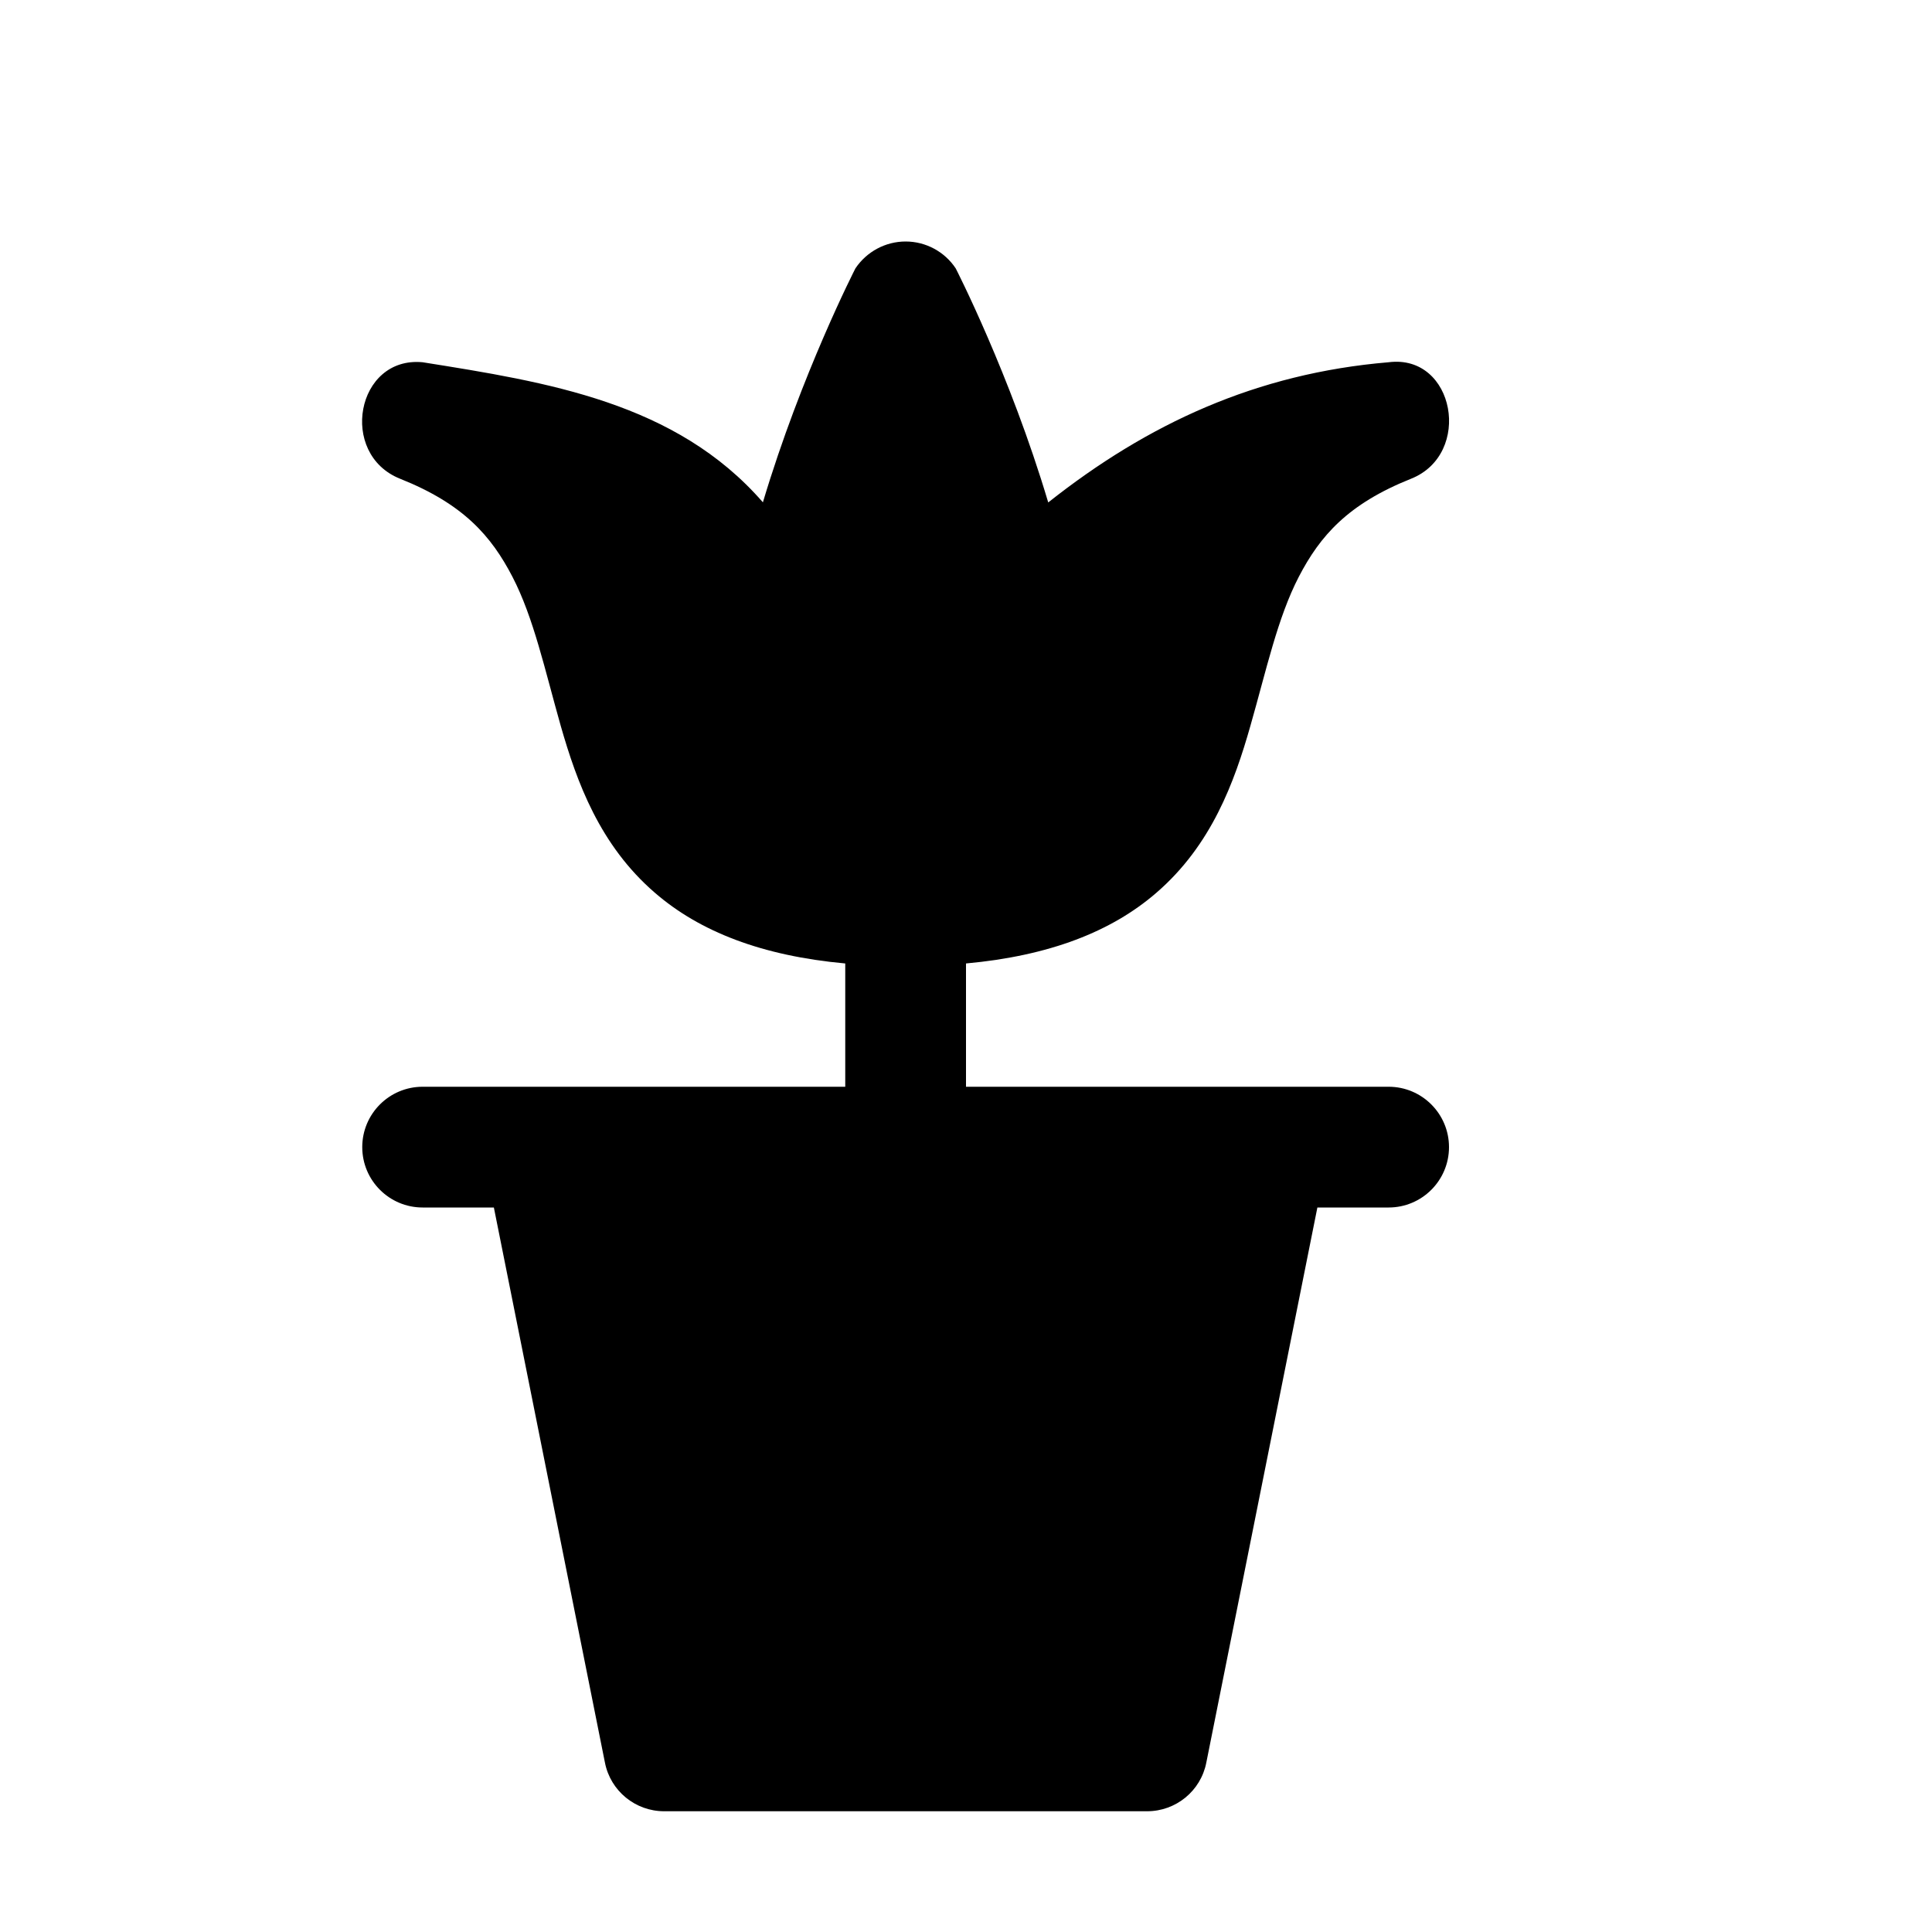
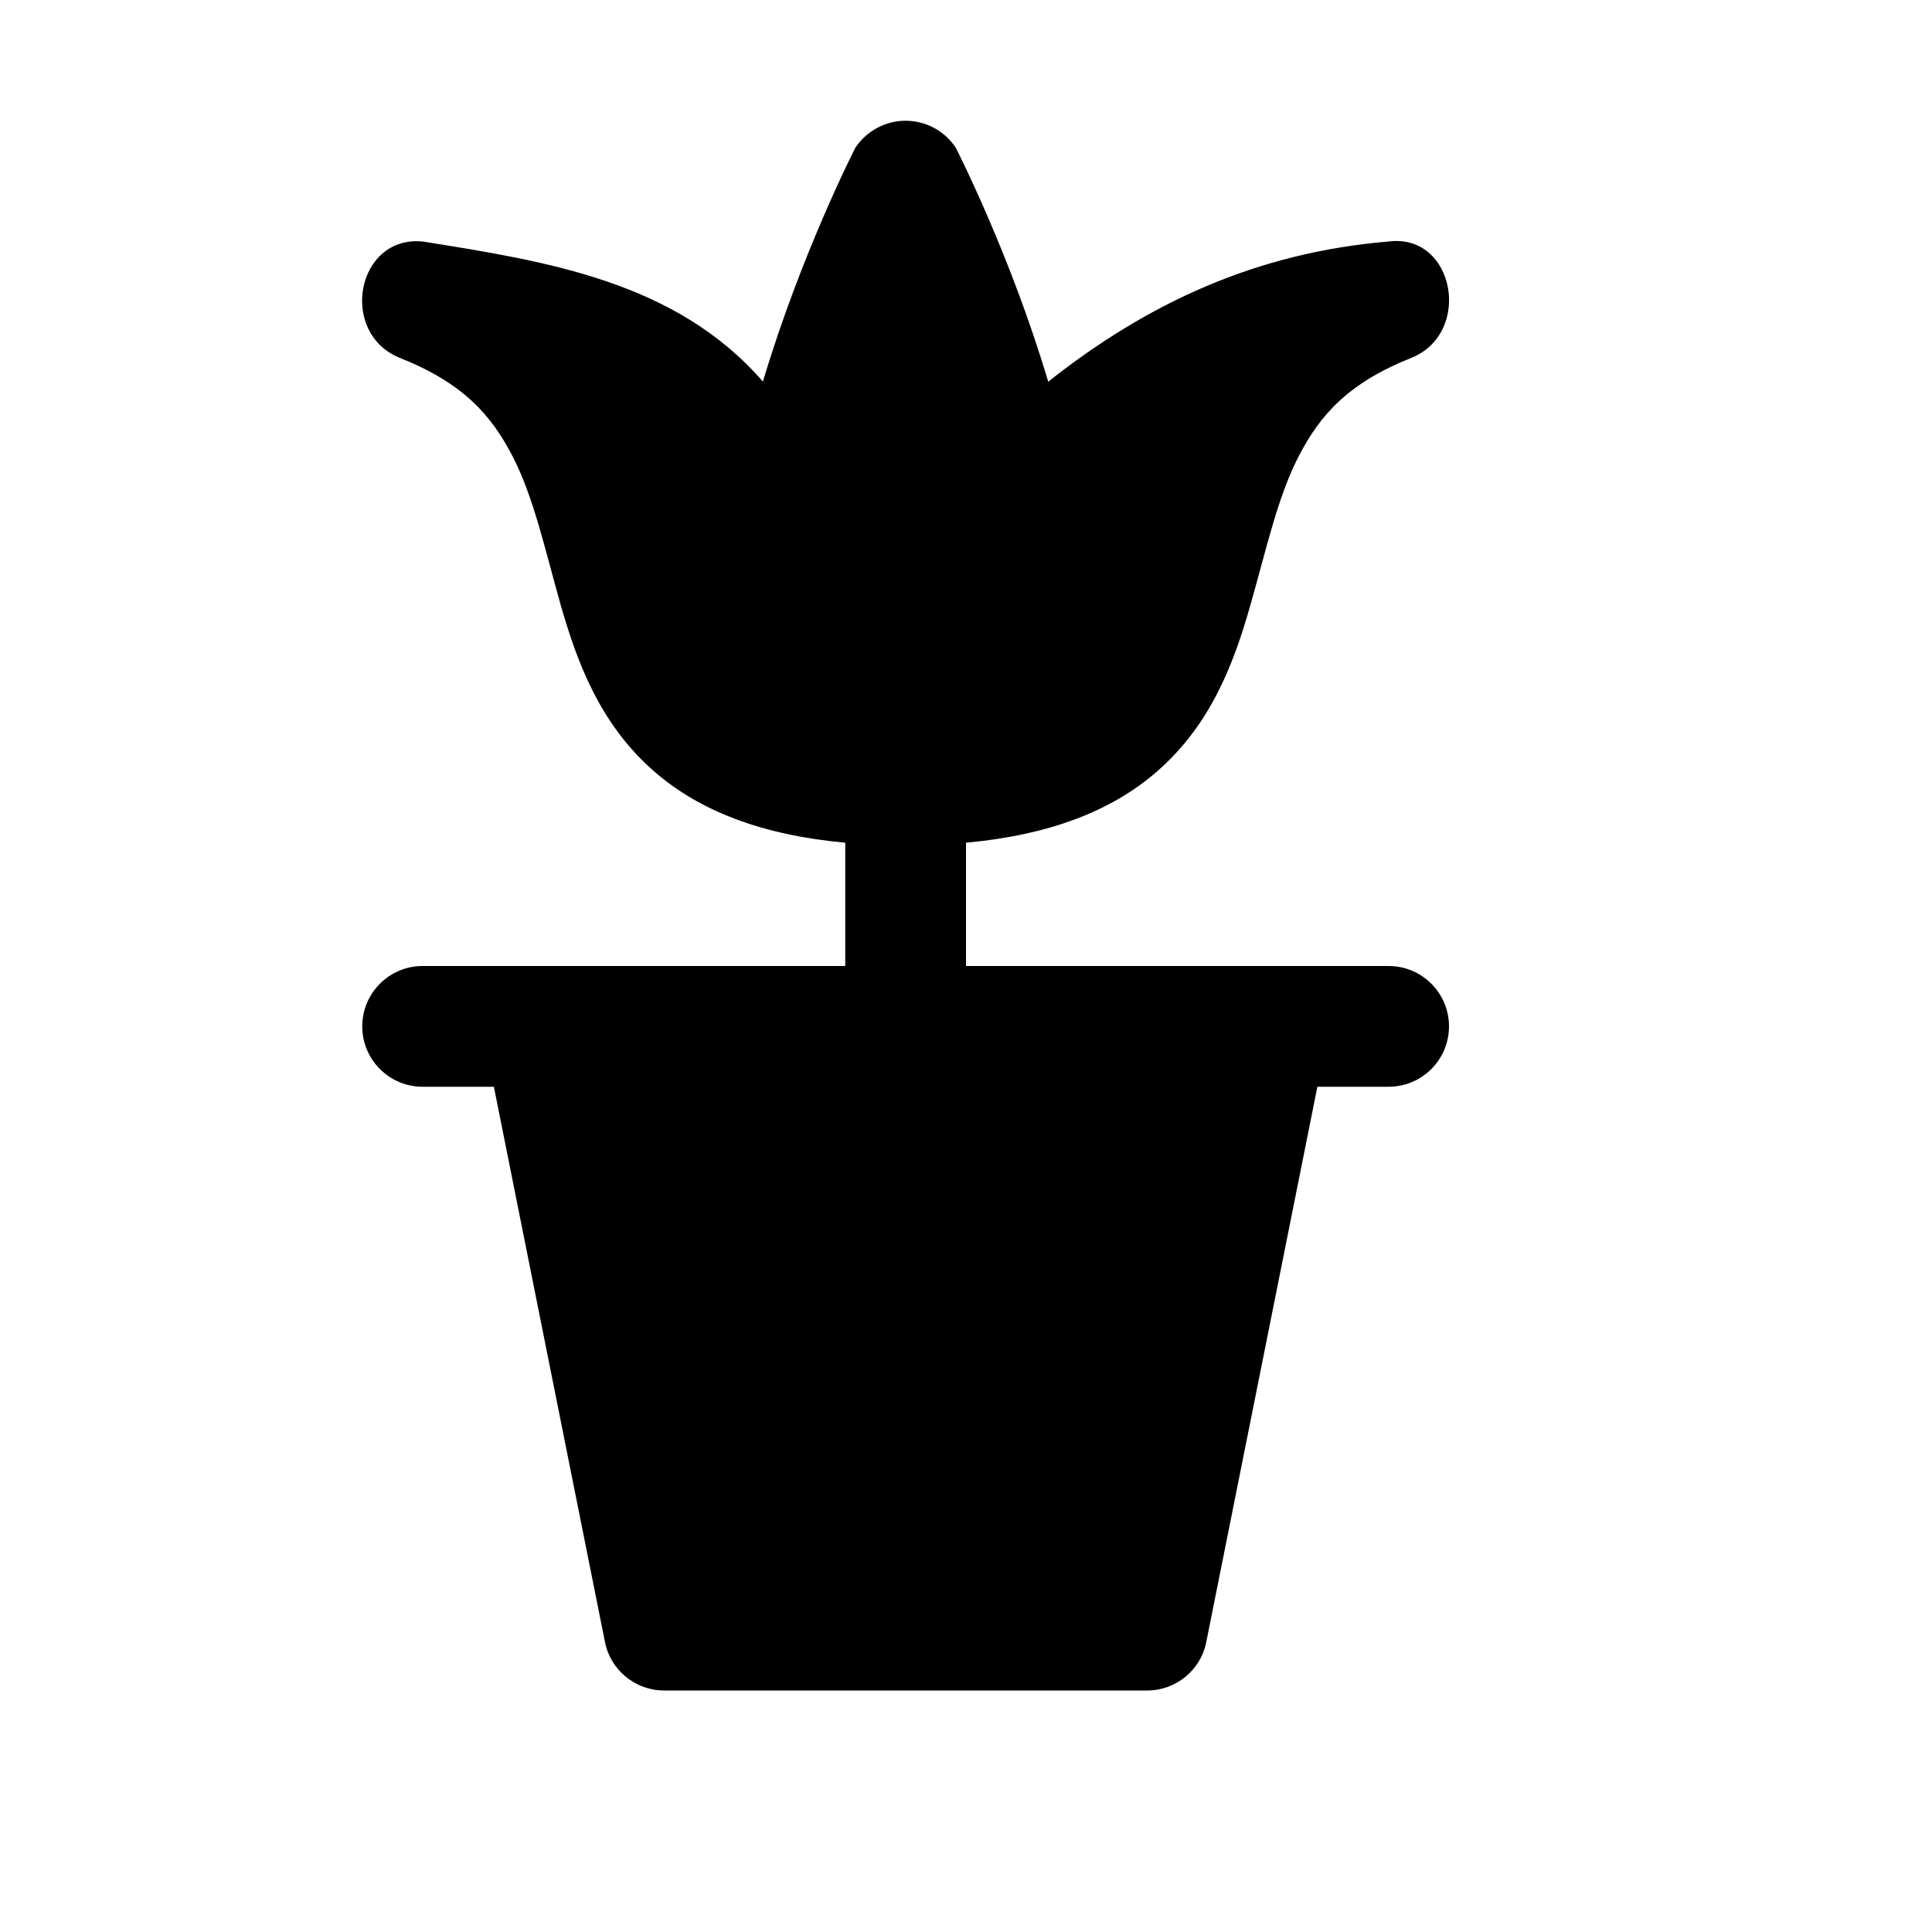
<svg xmlns="http://www.w3.org/2000/svg" width="16" height="16">
-   <path d="M 7.5,2.0 C 7.333,2.0 7.177,2.084 7.084,2.223 C 7.084,2.223 6.636,3.096 6.318,4.16 C 5.598,3.332 4.535,3.165 3.5,3.0 C 2.95,2.948 2.801,3.761 3.314,3.965 C 3.838,4.174 4.068,4.438 4.244,4.777 C 4.42,5.117 4.512,5.547 4.644,6.012 C 4.777,6.476 4.966,6.999 5.424,7.394 C 5.796,7.716 6.311,7.916 7.0,7.979 L 7.0,9.0 L 3.5,9.0 C 3.224,9.0 3.0,9.224 3.0,9.5 C 3.0,9.776 3.224,10.0 3.5,10.0 L 4.09,10.0 L 5.01,14.598 C 5.056,14.832 5.262,15 5.5,15.0 L 9.5,15.0 C 9.738,15 9.944,14.832 9.99,14.598 L 10.91,10.0 L 11.5,10.0 C 11.776,10.0 12.0,9.776 12.0,9.5 C 12.0,9.224 11.776,9.0 11.5,9.0 L 8.0,9.0 L 8.0,7.979 C 8.689,7.916 9.204,7.716 9.576,7.394 C 10.034,6.999 10.223,6.476 10.355,6.012 C 10.488,5.547 10.58,5.117 10.756,4.777 C 10.932,4.438 11.162,4.174 11.685,3.965 C 12.199,3.761 12.048,2.93 11.5,3.0 C 10.405,3.092 9.505,3.509 8.681,4.161 C 8.364,3.097 7.915,2.223 7.915,2.223 C 7.823,2.084 7.667,2.0 7.5,2.0" fill="#000" />
+   <path d="M 7.5,1.0 C 7.333,1.0 7.177,1.084 7.084,1.223 C 7.084,1.223 6.636,2.096 6.318,3.16 C 5.598,2.332 4.535,2.165 3.5,2.0 C 2.95,1.948 2.801,2.761 3.314,2.965 C 3.838,3.174 4.068,3.438 4.244,3.777 C 4.42,4.117 4.512,4.547 4.644,5.012 C 4.777,5.476 4.966,5.999 5.424,6.394 C 5.796,6.716 6.311,6.916 7.0,6.979 L 7.0,8.0 L 3.5,8.0 C 3.224,8.0 3.0,8.224 3.0,8.5 C 3.0,8.776 3.224,9.0 3.5,9.0 L 4.09,9.0 L 5.01,13.598 C 5.056,13.832 5.262,14 5.5,14.0 L 9.5,14.0 C 9.738,14 9.944,13.832 9.99,13.598 L 10.91,9.0 L 11.5,9.0 C 11.776,9.0 12.0,8.776 12.0,8.5 C 12.0,8.224 11.776,8.0 11.5,8.0 L 8.0,8.0 L 8.0,6.979 C 8.689,6.916 9.204,6.716 9.576,6.394 C 10.034,5.999 10.223,5.476 10.355,5.012 C 10.488,4.547 10.58,4.117 10.756,3.777 C 10.932,3.438 11.162,3.174 11.685,2.965 C 12.199,2.761 12.048,1.93 11.5,2.0 C 10.405,2.092 9.505,2.509 8.681,3.161 C 8.364,2.097 7.915,1.223 7.915,1.223 C 7.823,1.084 7.667,1.0 7.5,1.0" fill="#000" />
</svg>
